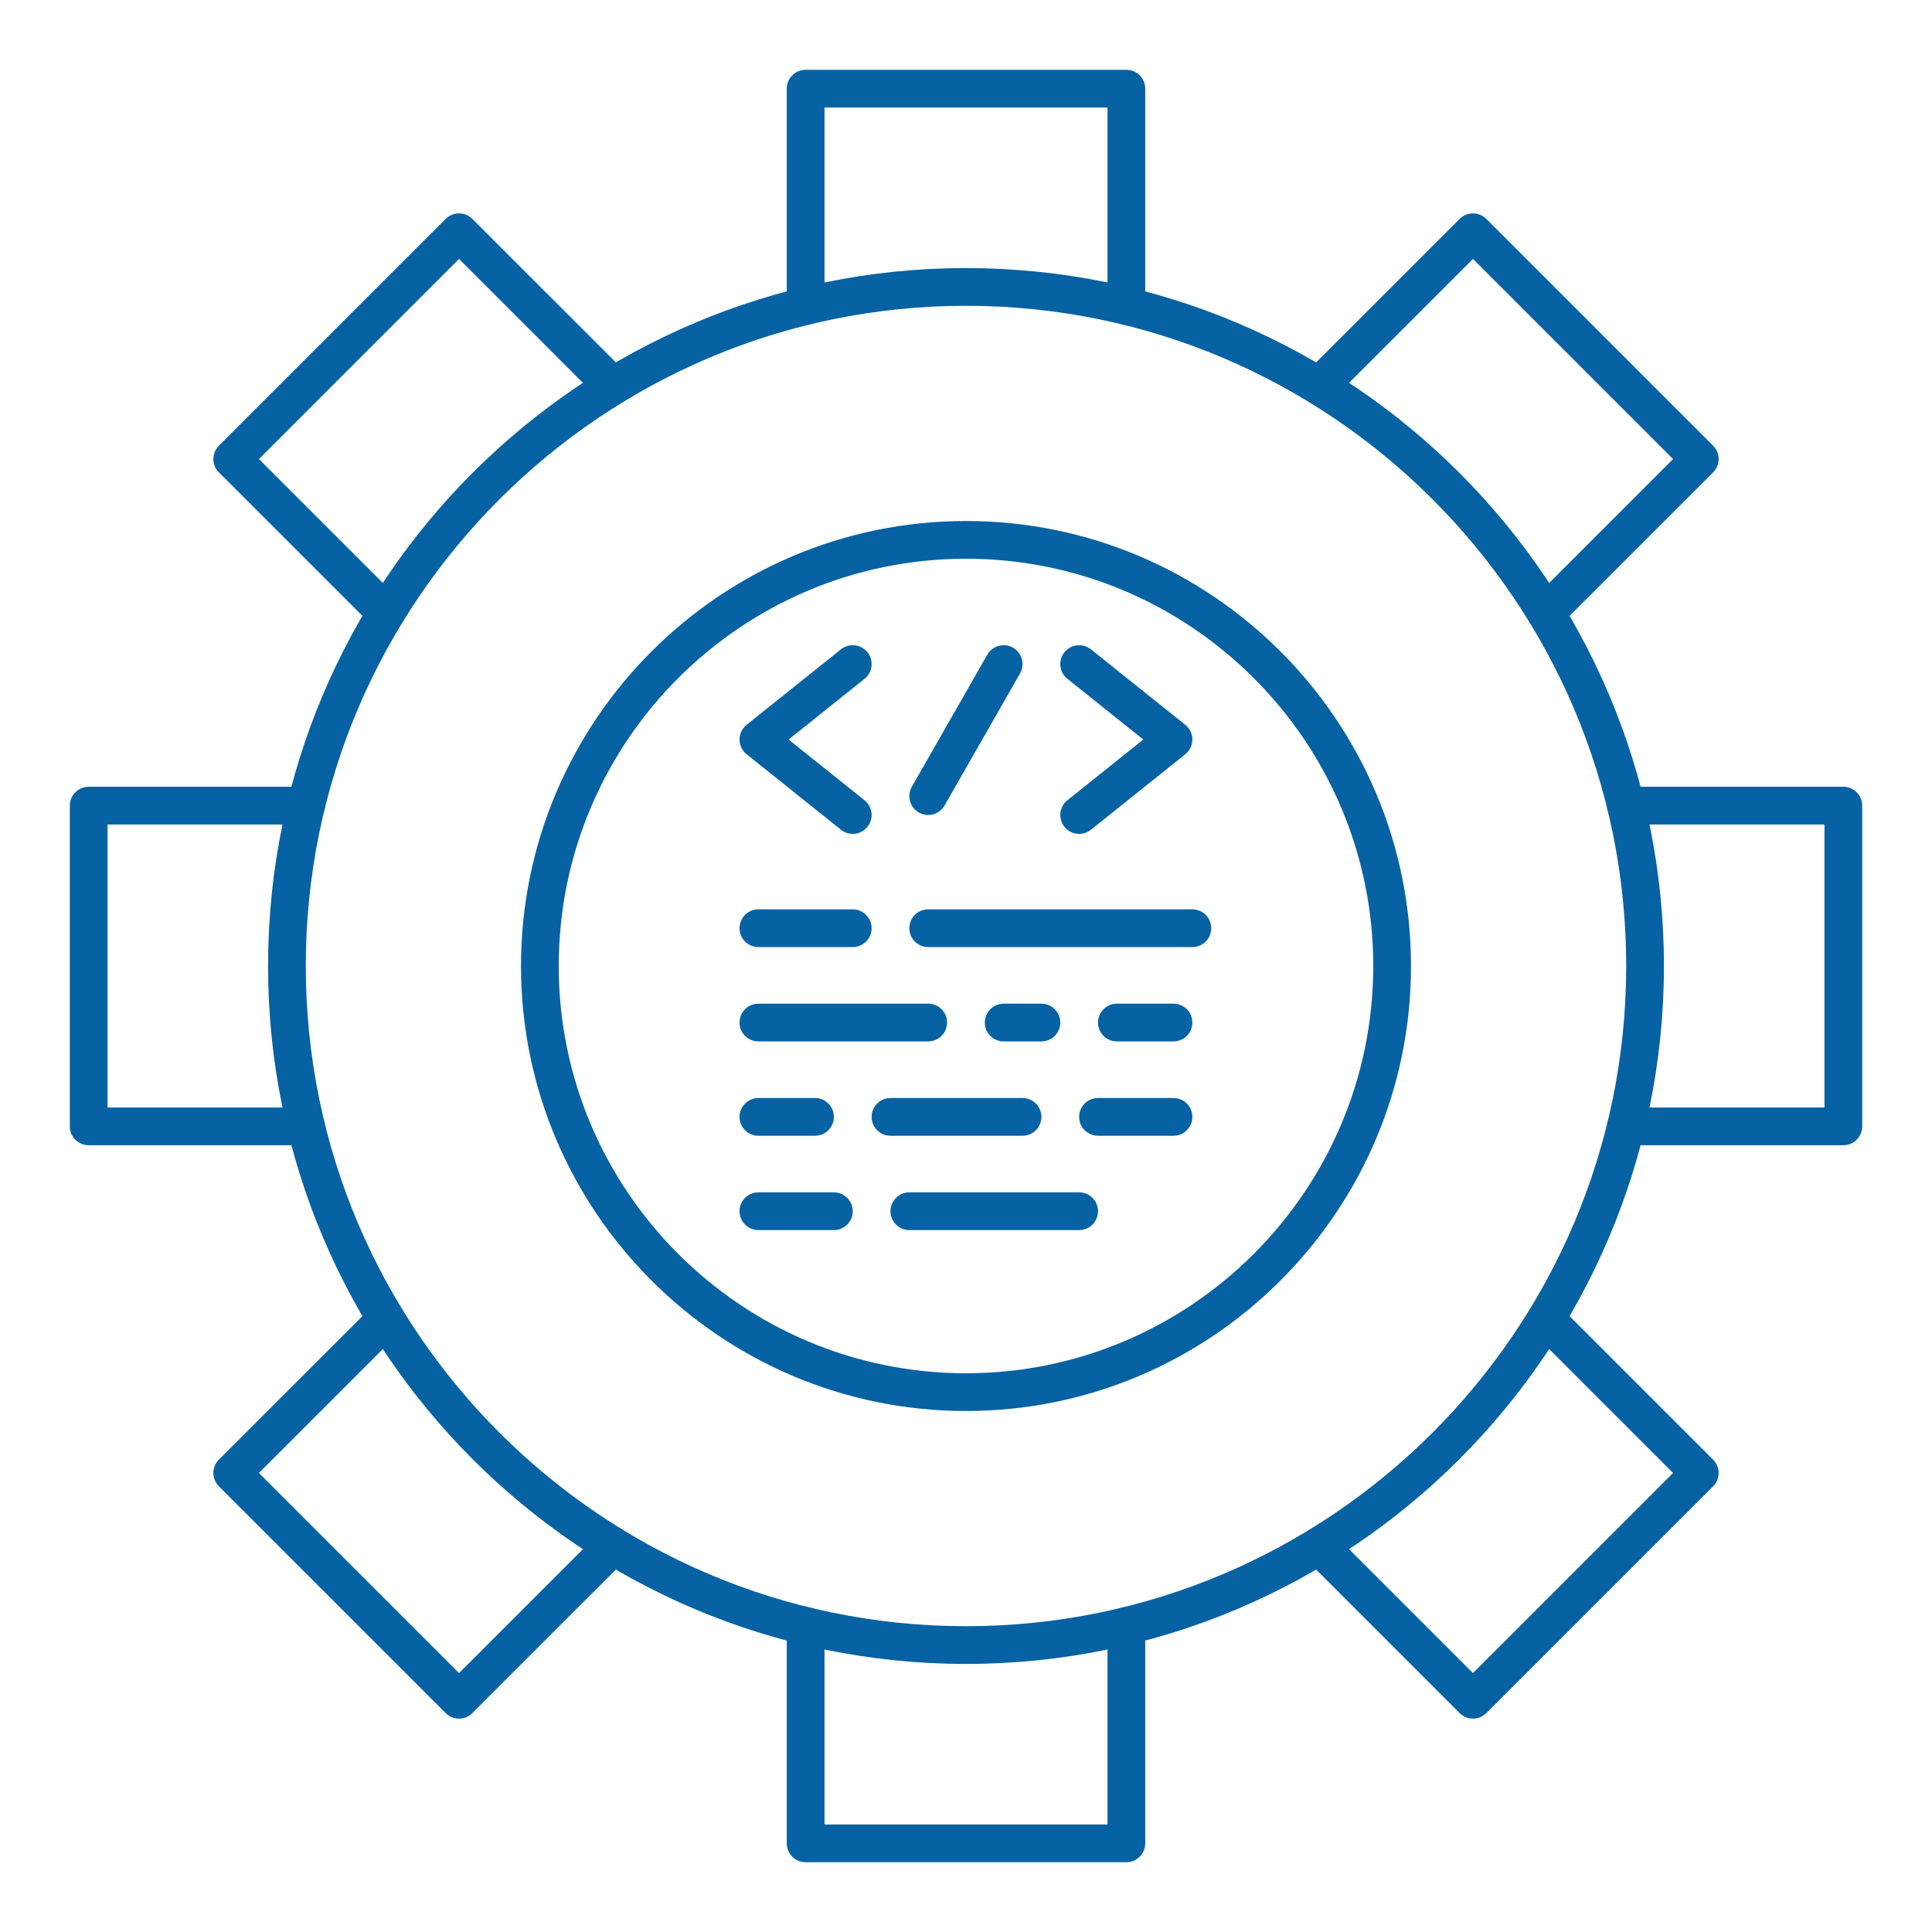
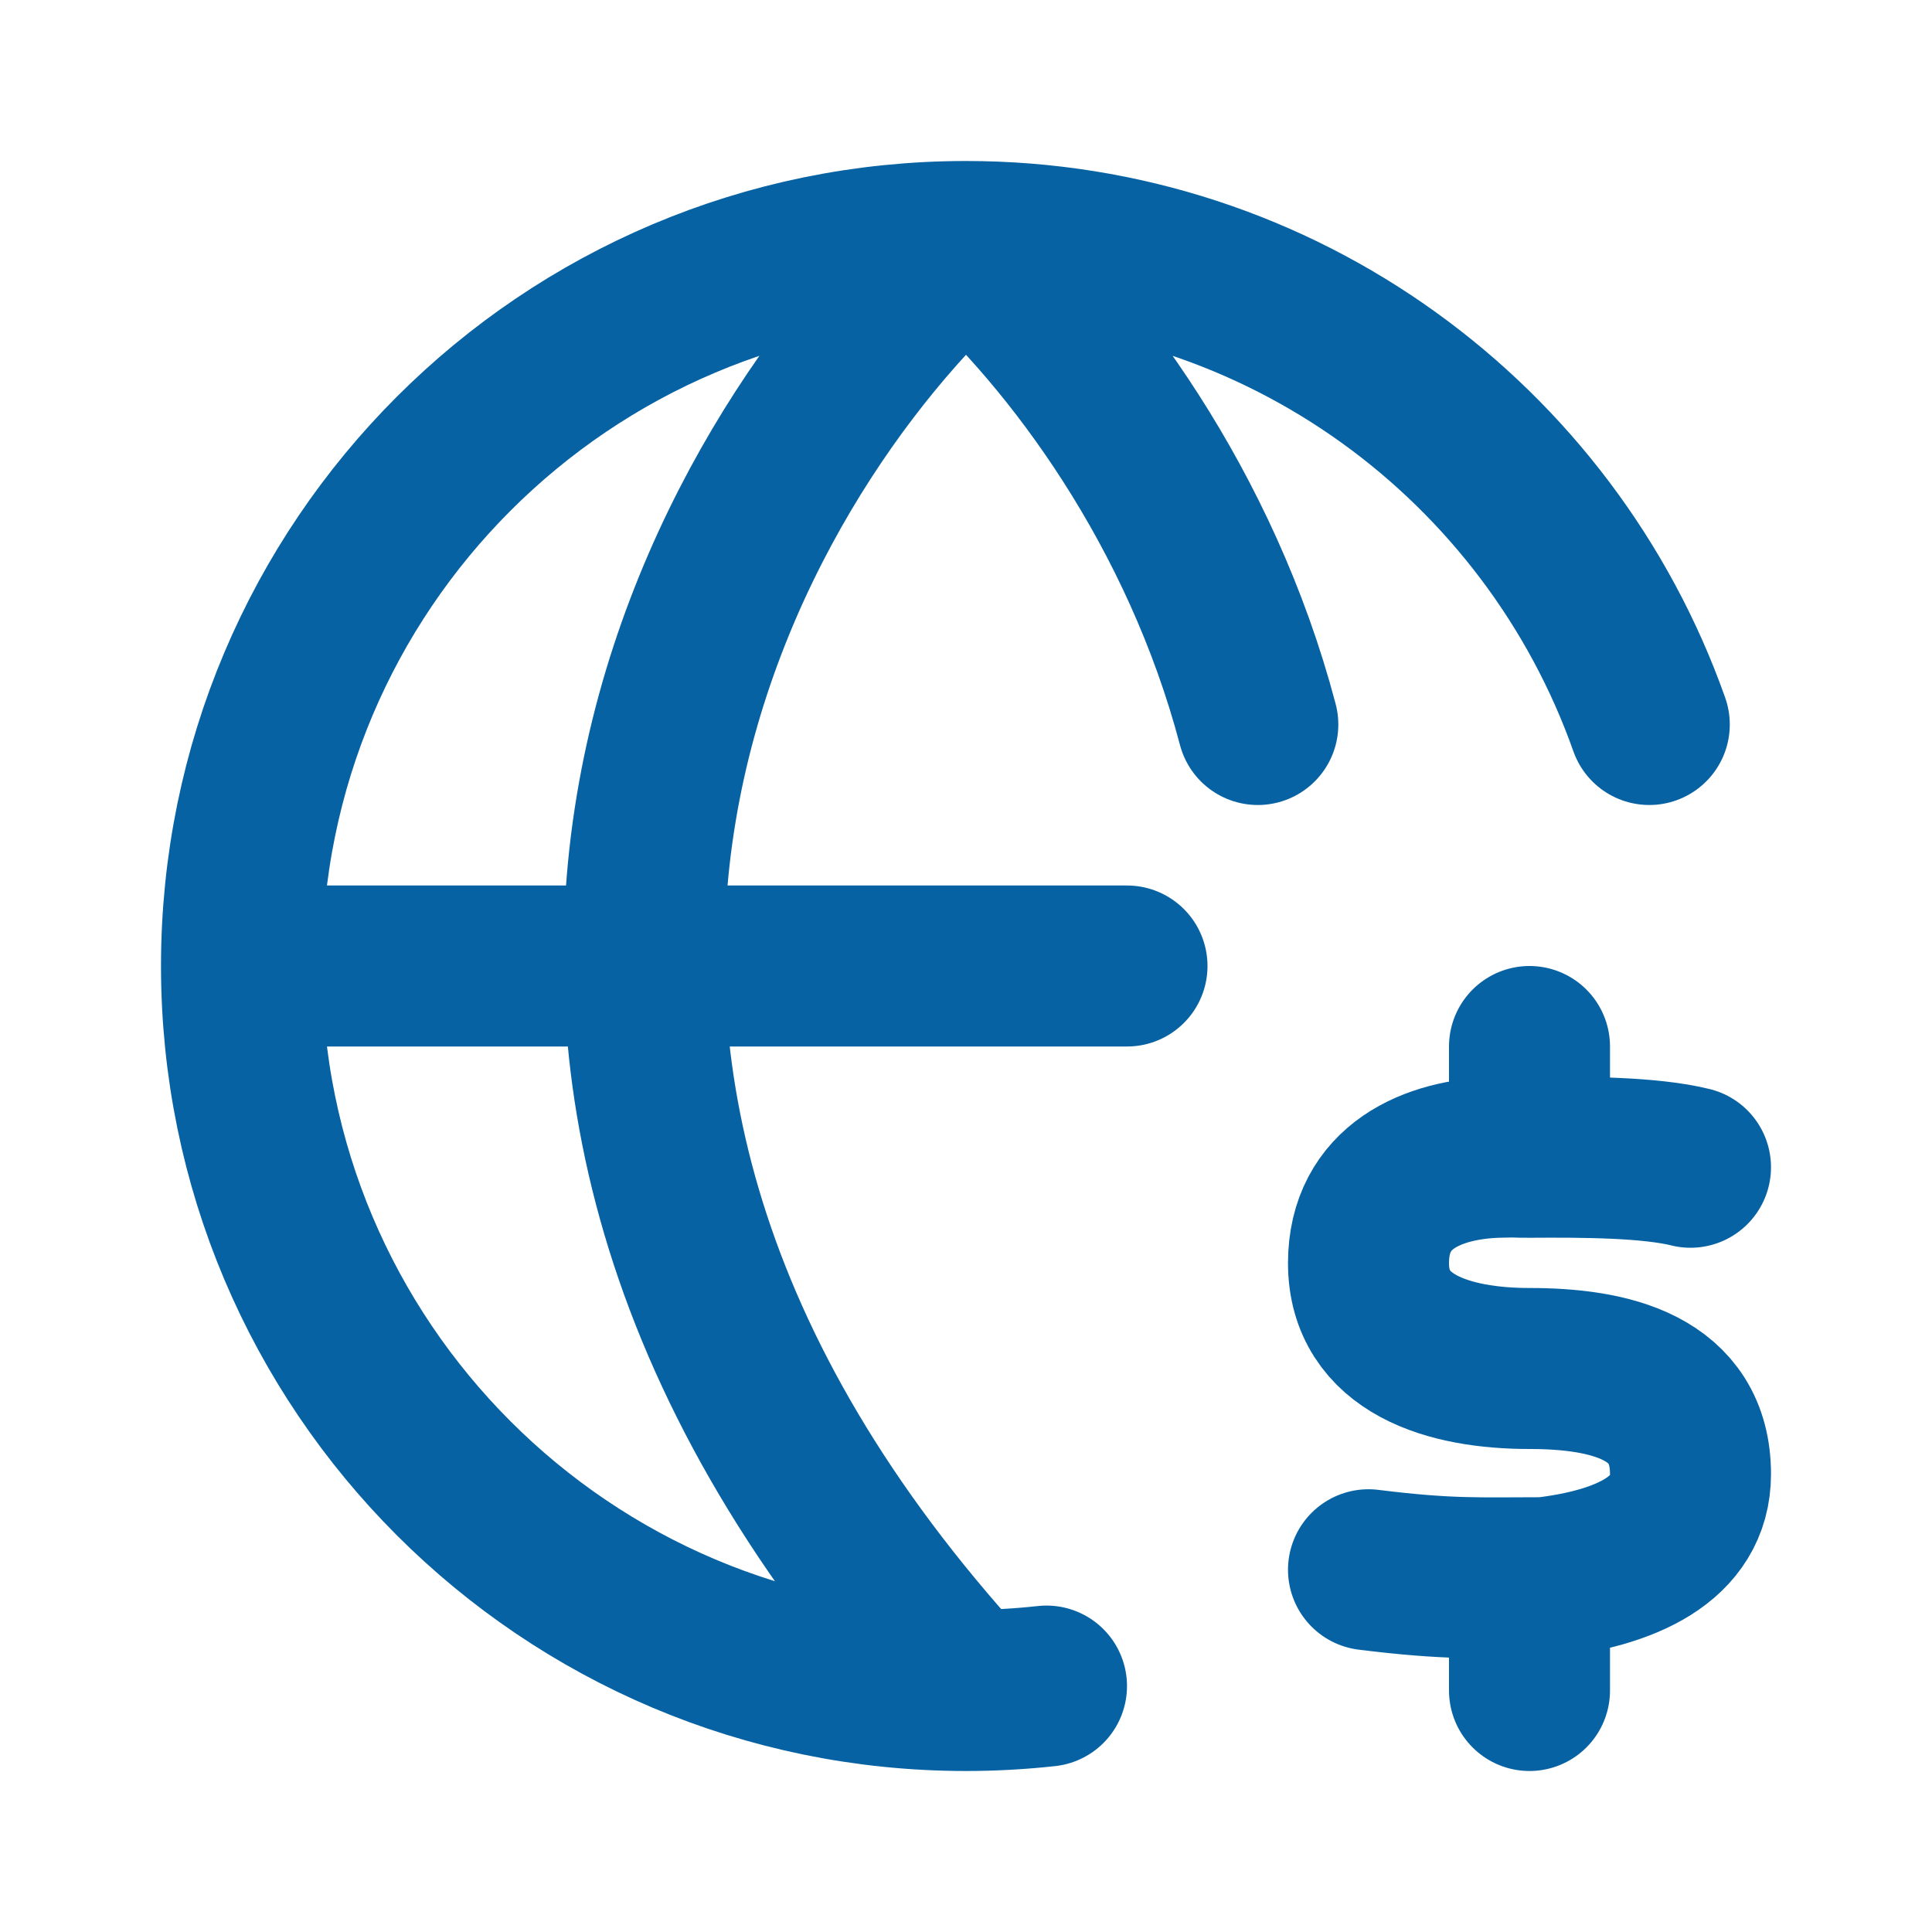
- <svg xmlns="http://www.w3.org/2000/svg" fill="#0662a3" width="800px" height="800px" viewBox="0 0 512 512" version="1.1" xml:space="preserve">
-   <g id="_x32_2_x2C__coding_x2C__gear_x2C__options_x2C__preferences_x2C__programming">
-     <g id="XMLID_858_">
-       <g id="XMLID_45_">
-         <path d="M256,373.929c-65.026,0-117.929-52.902-117.929-117.929S190.974,138.071,256,138.071     S373.929,190.974,373.929,256S321.026,373.929,256,373.929z M256,148.071c-59.512,0-107.929,48.417-107.929,107.929     c0,59.512,48.417,107.929,107.929,107.929c59.512,0,107.929-48.417,107.929-107.929C363.929,196.488,315.512,148.071,256,148.071     z" id="XMLID_396_" />
-       </g>
-       <g id="XMLID_44_">
-         <path d="M298.5,86.101c-2.762,0-5-2.239-5-5V28.5h-75v52.601c0,2.761-2.239,5-5,5s-5-2.239-5-5V23.5     c0-2.761,2.239-5,5-5h85c2.762,0,5,2.239,5,5v57.601C303.5,83.862,301.262,86.101,298.5,86.101z" id="XMLID_394_" />
-       </g>
-       <g id="XMLID_43_">
-         <path d="M102.28,167.384c-1.28,0-2.559-0.488-3.536-1.464L58.01,125.186c-1.953-1.953-1.953-5.119,0-7.071     l60.104-60.104c1.953-1.952,5.118-1.952,7.071,0l40.734,40.734c1.953,1.953,1.953,5.119,0,7.071     c-1.953,1.952-5.118,1.952-7.071,0L121.65,68.617L68.617,121.65l37.198,37.198c1.953,1.953,1.953,5.119,0,7.071     C104.839,166.896,103.56,167.384,102.28,167.384z" id="XMLID_393_" />
-       </g>
-       <g id="XMLID_42_">
-         <path d="M81.101,303.5H23.5c-2.761,0-5-2.238-5-5v-85c0-2.761,2.239-5,5-5h57.601c2.761,0,5,2.239,5,5     s-2.239,5-5,5H28.5v75h52.601c2.761,0,5,2.238,5,5S83.862,303.5,81.101,303.5z" id="XMLID_392_" />
-       </g>
-       <g id="XMLID_41_">
-         <path d="M409.721,167.384c-1.279,0-2.56-0.488-3.535-1.464c-1.953-1.953-1.953-5.119,0-7.071l37.197-37.198     l-53.032-53.033l-37.199,37.198c-1.951,1.952-5.119,1.952-7.07,0c-1.953-1.953-1.953-5.119,0-7.071l40.734-40.734     c1.951-1.952,5.119-1.952,7.07,0l60.104,60.104c1.953,1.953,1.953,5.119,0,7.071l-40.733,40.734     C412.28,166.896,411,167.384,409.721,167.384z" id="XMLID_391_" />
-       </g>
-       <g id="XMLID_40_">
-         <path d="M390.351,455.454c-1.279,0-2.56-0.488-3.535-1.465l-40.734-40.733c-1.953-1.952-1.953-5.118,0-7.07     c1.951-1.953,5.119-1.953,7.07,0l37.199,37.197l53.032-53.032l-37.197-37.199c-1.953-1.952-1.953-5.118,0-7.07     c1.951-1.953,5.119-1.953,7.07,0l40.733,40.734c1.953,1.952,1.953,5.118,0,7.07l-60.104,60.104     C392.91,454.966,391.63,455.454,390.351,455.454z" id="XMLID_390_" />
-       </g>
-       <g id="XMLID_39_">
-         <path d="M488.5,303.5h-57.601c-2.762,0-5-2.238-5-5s2.238-5,5-5H483.5v-75h-52.601c-2.762,0-5-2.239-5-5     s2.238-5,5-5H488.5c2.762,0,5,2.239,5,5v85C493.5,301.262,491.262,303.5,488.5,303.5z" id="XMLID_389_" />
-       </g>
-       <g id="XMLID_38_">
-         <path d="M298.5,493.5h-85c-2.761,0-5-2.238-5-5v-57.601c0-2.762,2.239-5,5-5s5,2.238,5,5V483.5h75v-52.601     c0-2.762,2.238-5,5-5s5,2.238,5,5V488.5C303.5,491.262,301.262,493.5,298.5,493.5z" id="XMLID_388_" />
-       </g>
-       <g id="XMLID_37_">
-         <path d="M121.65,455.454c-1.28,0-2.559-0.488-3.536-1.465L58.01,393.886c-1.953-1.952-1.953-5.118,0-7.07     l40.734-40.734c1.953-1.953,5.118-1.953,7.071,0c1.953,1.952,1.953,5.118,0,7.07l-37.198,37.199l53.033,53.032l37.198-37.197     c1.954-1.953,5.119-1.952,7.071,0s1.953,5.118,0,7.07l-40.734,40.733C124.209,454.966,122.93,455.454,121.65,455.454z" id="XMLID_377_" />
-       </g>
-       <g id="XMLID_36_">
-         <path d="M225.986,250.986h-25c-2.761,0-5-2.239-5-5s2.239-5,5-5h25c2.761,0,5,2.239,5,5     S228.748,250.986,225.986,250.986z" id="XMLID_387_" />
-       </g>
-       <g id="XMLID_35_">
-         <path d="M315.986,250.986h-70c-2.761,0-5-2.239-5-5s2.239-5,5-5h70c2.762,0,5,2.239,5,5     S318.748,250.986,315.986,250.986z" id="XMLID_386_" />
-       </g>
-       <g id="XMLID_34_">
-         <path d="M245.986,275.986h-45c-2.761,0-5-2.238-5-5s2.239-5,5-5h45c2.761,0,5,2.238,5,5     S248.748,275.986,245.986,275.986z" id="XMLID_385_" />
-       </g>
-       <g id="XMLID_33_">
-         <path d="M275.986,275.986h-10c-2.762,0-5-2.238-5-5s2.238-5,5-5h10c2.762,0,5,2.238,5,5     S278.748,275.986,275.986,275.986z" id="XMLID_384_" />
-       </g>
-       <g id="XMLID_32_">
-         <path d="M310.986,275.986h-15c-2.762,0-5-2.238-5-5s2.238-5,5-5h15c2.762,0,5,2.238,5,5     S313.748,275.986,310.986,275.986z" id="XMLID_383_" />
-       </g>
-       <g id="XMLID_31_">
-         <path d="M215.986,300.986h-15c-2.761,0-5-2.238-5-5s2.239-5,5-5h15c2.761,0,5,2.238,5,5     S218.748,300.986,215.986,300.986z" id="XMLID_382_" />
-       </g>
-       <g id="XMLID_30_">
-         <path d="M270.986,300.986h-35c-2.761,0-5-2.238-5-5s2.239-5,5-5h35c2.762,0,5,2.238,5,5     S273.748,300.986,270.986,300.986z" id="XMLID_381_" />
-       </g>
-       <g id="XMLID_29_">
-         <path d="M310.986,300.986h-20c-2.762,0-5-2.238-5-5s2.238-5,5-5h20c2.762,0,5,2.238,5,5     S313.748,300.986,310.986,300.986z" id="XMLID_380_" />
-       </g>
-       <g id="XMLID_28_">
-         <path d="M220.986,325.986h-20c-2.761,0-5-2.238-5-5s2.239-5,5-5h20c2.761,0,5,2.238,5,5     S223.748,325.986,220.986,325.986z" id="XMLID_379_" />
-       </g>
-       <g id="XMLID_27_">
-         <path d="M285.986,325.986h-45c-2.761,0-5-2.238-5-5s2.239-5,5-5h45c2.762,0,5,2.238,5,5     S288.748,325.986,285.986,325.986z" id="XMLID_378_" />
-       </g>
-       <g id="XMLID_26_">
-         <path d="M225.983,220.986c-1.095,0-2.198-0.358-3.12-1.096l-25-20c-1.186-0.949-1.876-2.385-1.876-3.904     s0.69-2.956,1.876-3.904l25-20c2.157-1.725,5.303-1.375,7.028,0.781c1.725,2.156,1.375,5.303-0.781,7.028l-20.12,16.096     l20.12,16.096c2.156,1.725,2.506,4.872,0.781,7.028C228.903,220.344,227.45,220.986,225.983,220.986z" id="XMLID_376_" />
-       </g>
-       <g id="XMLID_25_">
-         <path d="M285.989,220.986c-1.467,0-2.92-0.642-3.907-1.876c-1.726-2.156-1.375-5.303,0.781-7.028l20.119-16.096     l-20.119-16.096c-2.156-1.725-2.507-4.872-0.781-7.028c1.725-2.156,4.87-2.507,7.027-0.781l25,20     c1.187,0.949,1.877,2.385,1.877,3.904s-0.69,2.956-1.877,3.904l-25,20C288.188,220.627,287.085,220.986,285.989,220.986z" id="XMLID_375_" />
-       </g>
-       <g id="XMLID_24_">
-         <path d="M245.982,215.987c-0.841,0-1.694-0.212-2.476-0.66c-2.398-1.37-3.231-4.424-1.861-6.822l20-35     c1.369-2.398,4.423-3.233,6.821-1.861c2.397,1.37,3.23,4.424,1.86,6.822l-20,35C249.405,215.082,247.717,215.987,245.982,215.987     z" id="XMLID_371_" />
-       </g>
-       <g id="XMLID_23_">
-         <path d="M256,440.961c-101.988,0-184.961-82.973-184.961-184.961c0-101.988,82.973-184.961,184.961-184.961     c101.988,0,184.961,82.973,184.961,184.961C440.961,357.988,357.988,440.961,256,440.961z M256,81.039     c-96.474,0-174.961,78.487-174.961,174.961S159.526,430.961,256,430.961S430.961,352.474,430.961,256S352.474,81.039,256,81.039z     " id="XMLID_372_" />
-       </g>
-     </g>
-   </g>
-   <g id="Layer_1" />
+ <svg xmlns="http://www.w3.org/2000/svg" width="800px" height="800px" viewBox="0 0 24 24" fill="none">
+   <path d="M21 14.5C20.5 14.376 19.685 14.371 19 14.376C18.771 14.377 18.909 14.368 18.6 14.376C17.793 14.401 17.002 14.737 17 15.688C16.998 16.7 18 17 19 17C20 17 21 17.231 21 18.312C21 19.125 20.192 19.481 19.186 19.599C18.386 19.599 18 19.625 17 19.5M19 20V21M19 13V14M3 12H14M3 12C3 16.971 7.029 21 12 21M3 12C3 7.029 7.029 3 12 3M12 21C12.338 21 12.672 20.981 13 20.945M12 21C4.756 13.08 8.982 5.7 12 3M12 3C15.919 3 19.252 5.504 20.488 9M12 3C13.34 4.199 14.918 6.319 15.625 9" stroke="#0662a3" stroke-width="2" stroke-linecap="round" stroke-linejoin="round" />
</svg>
